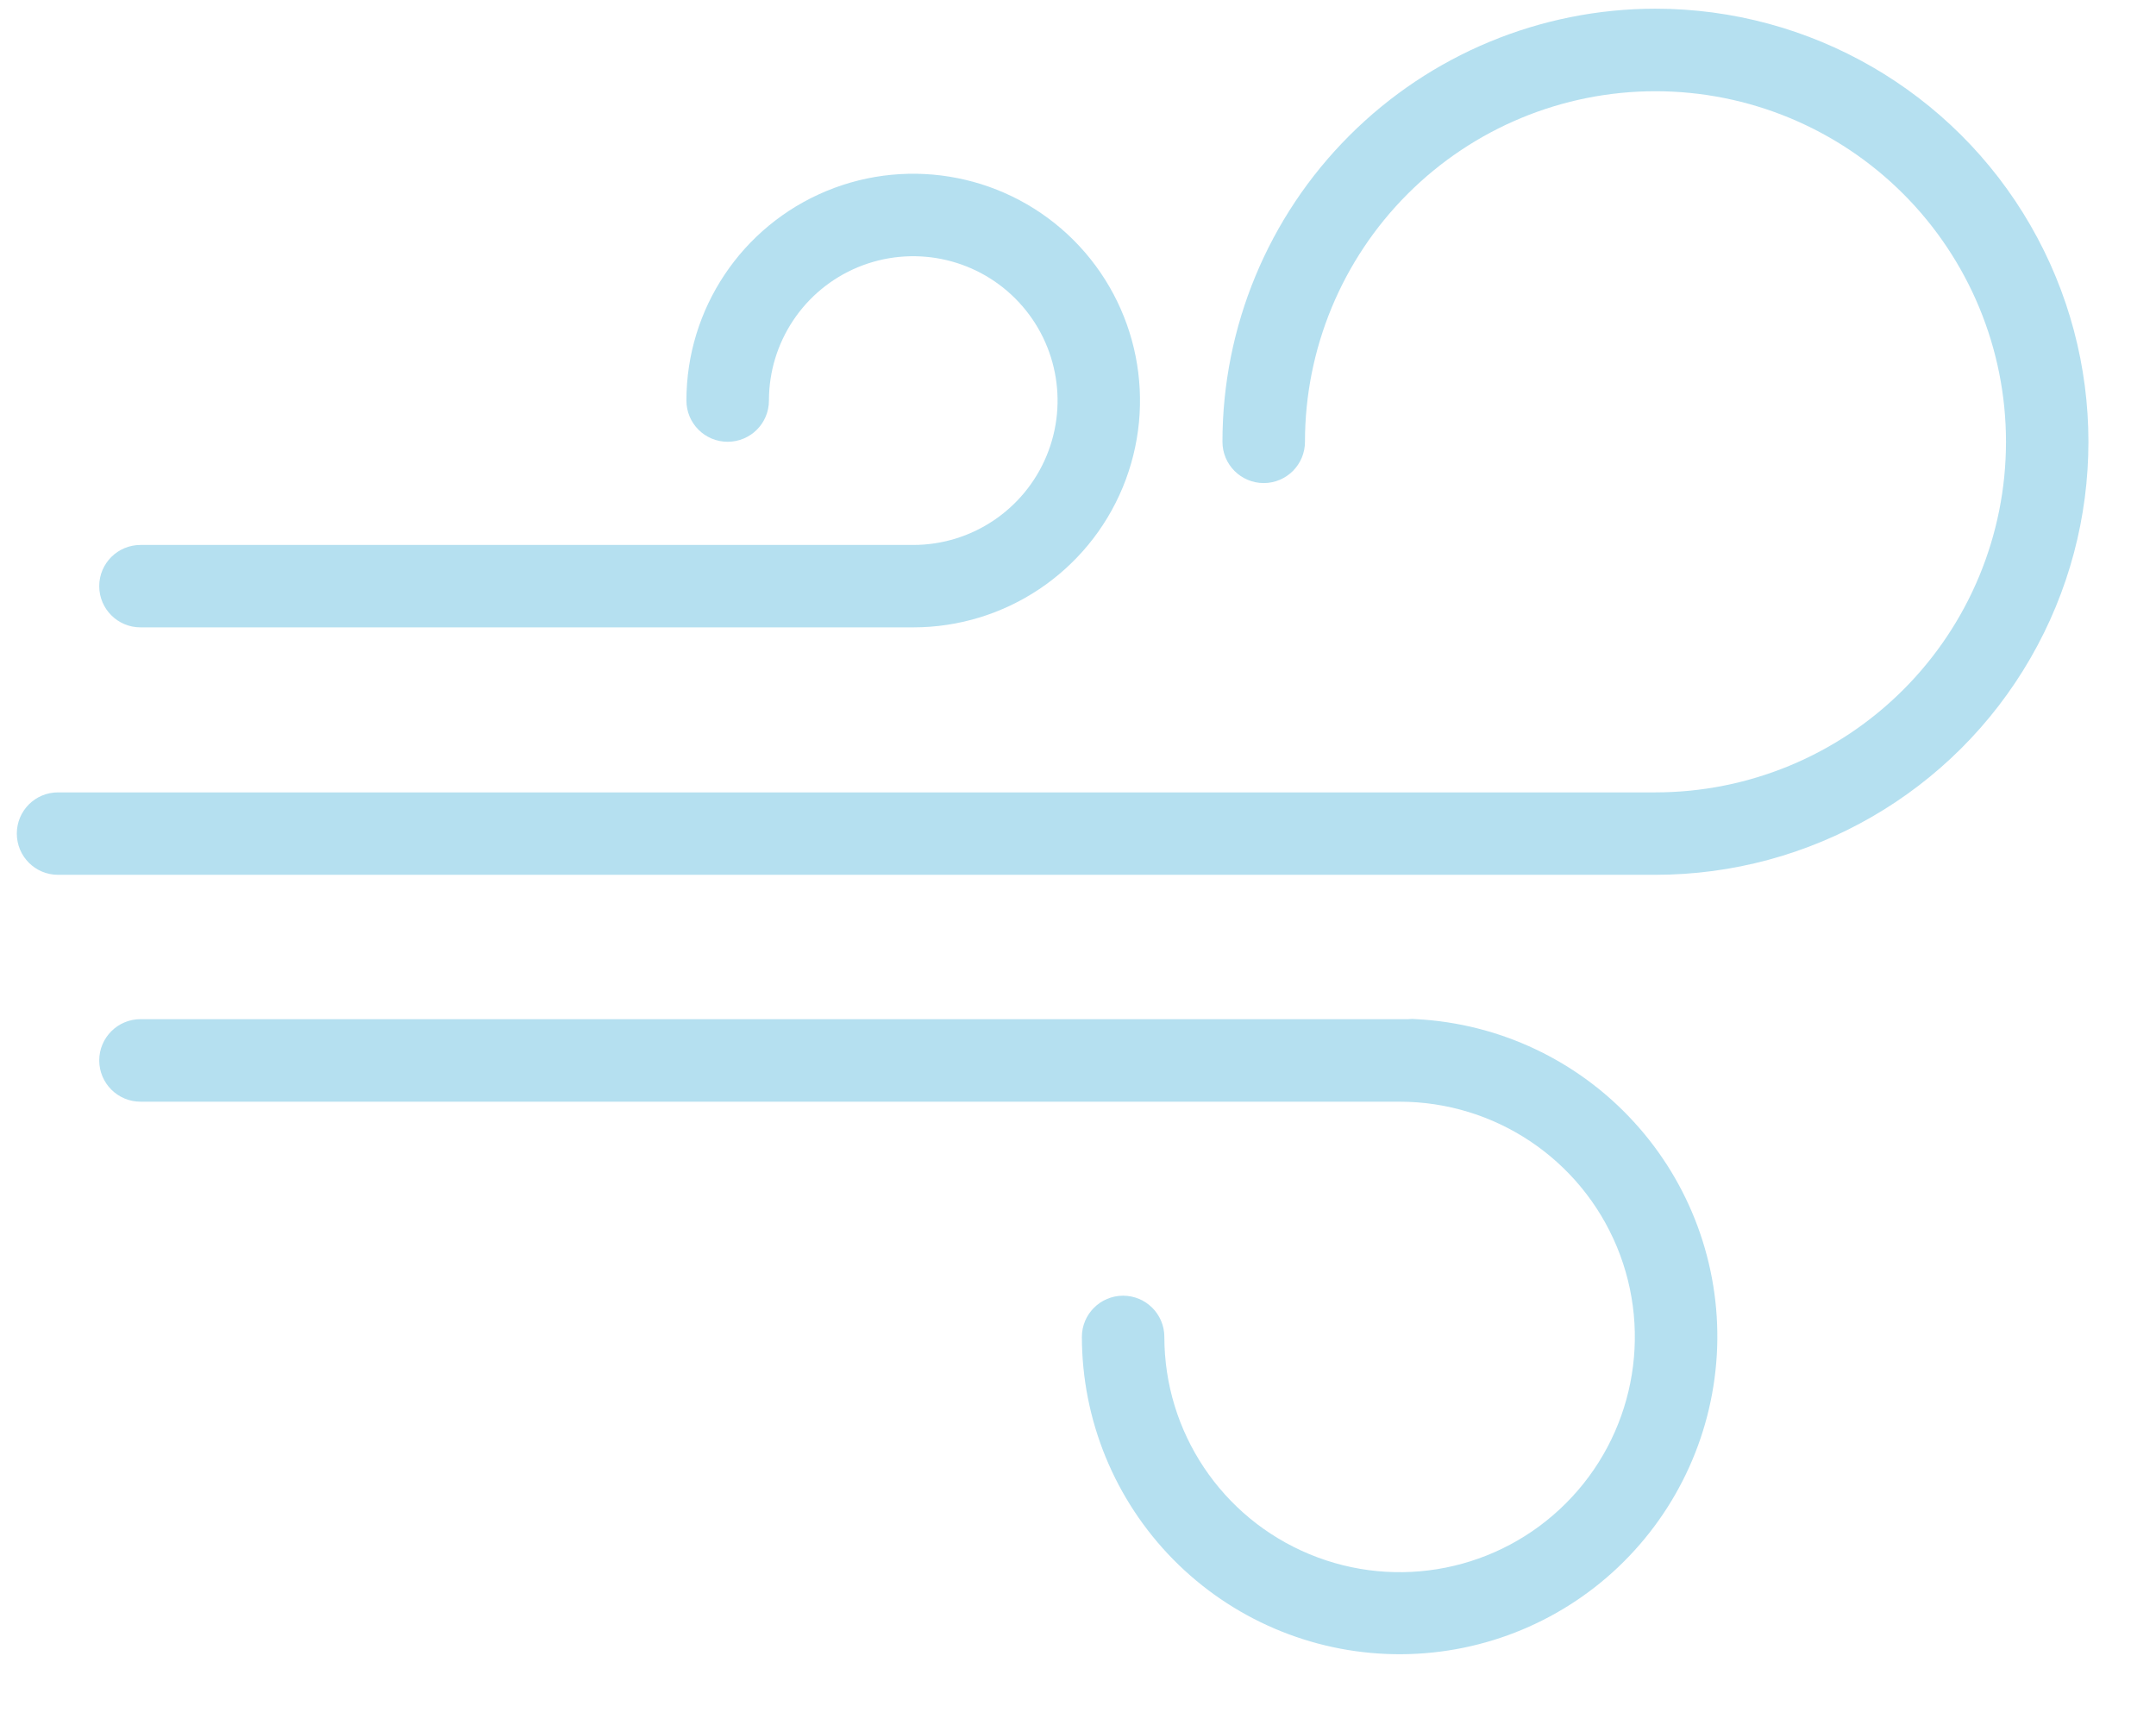
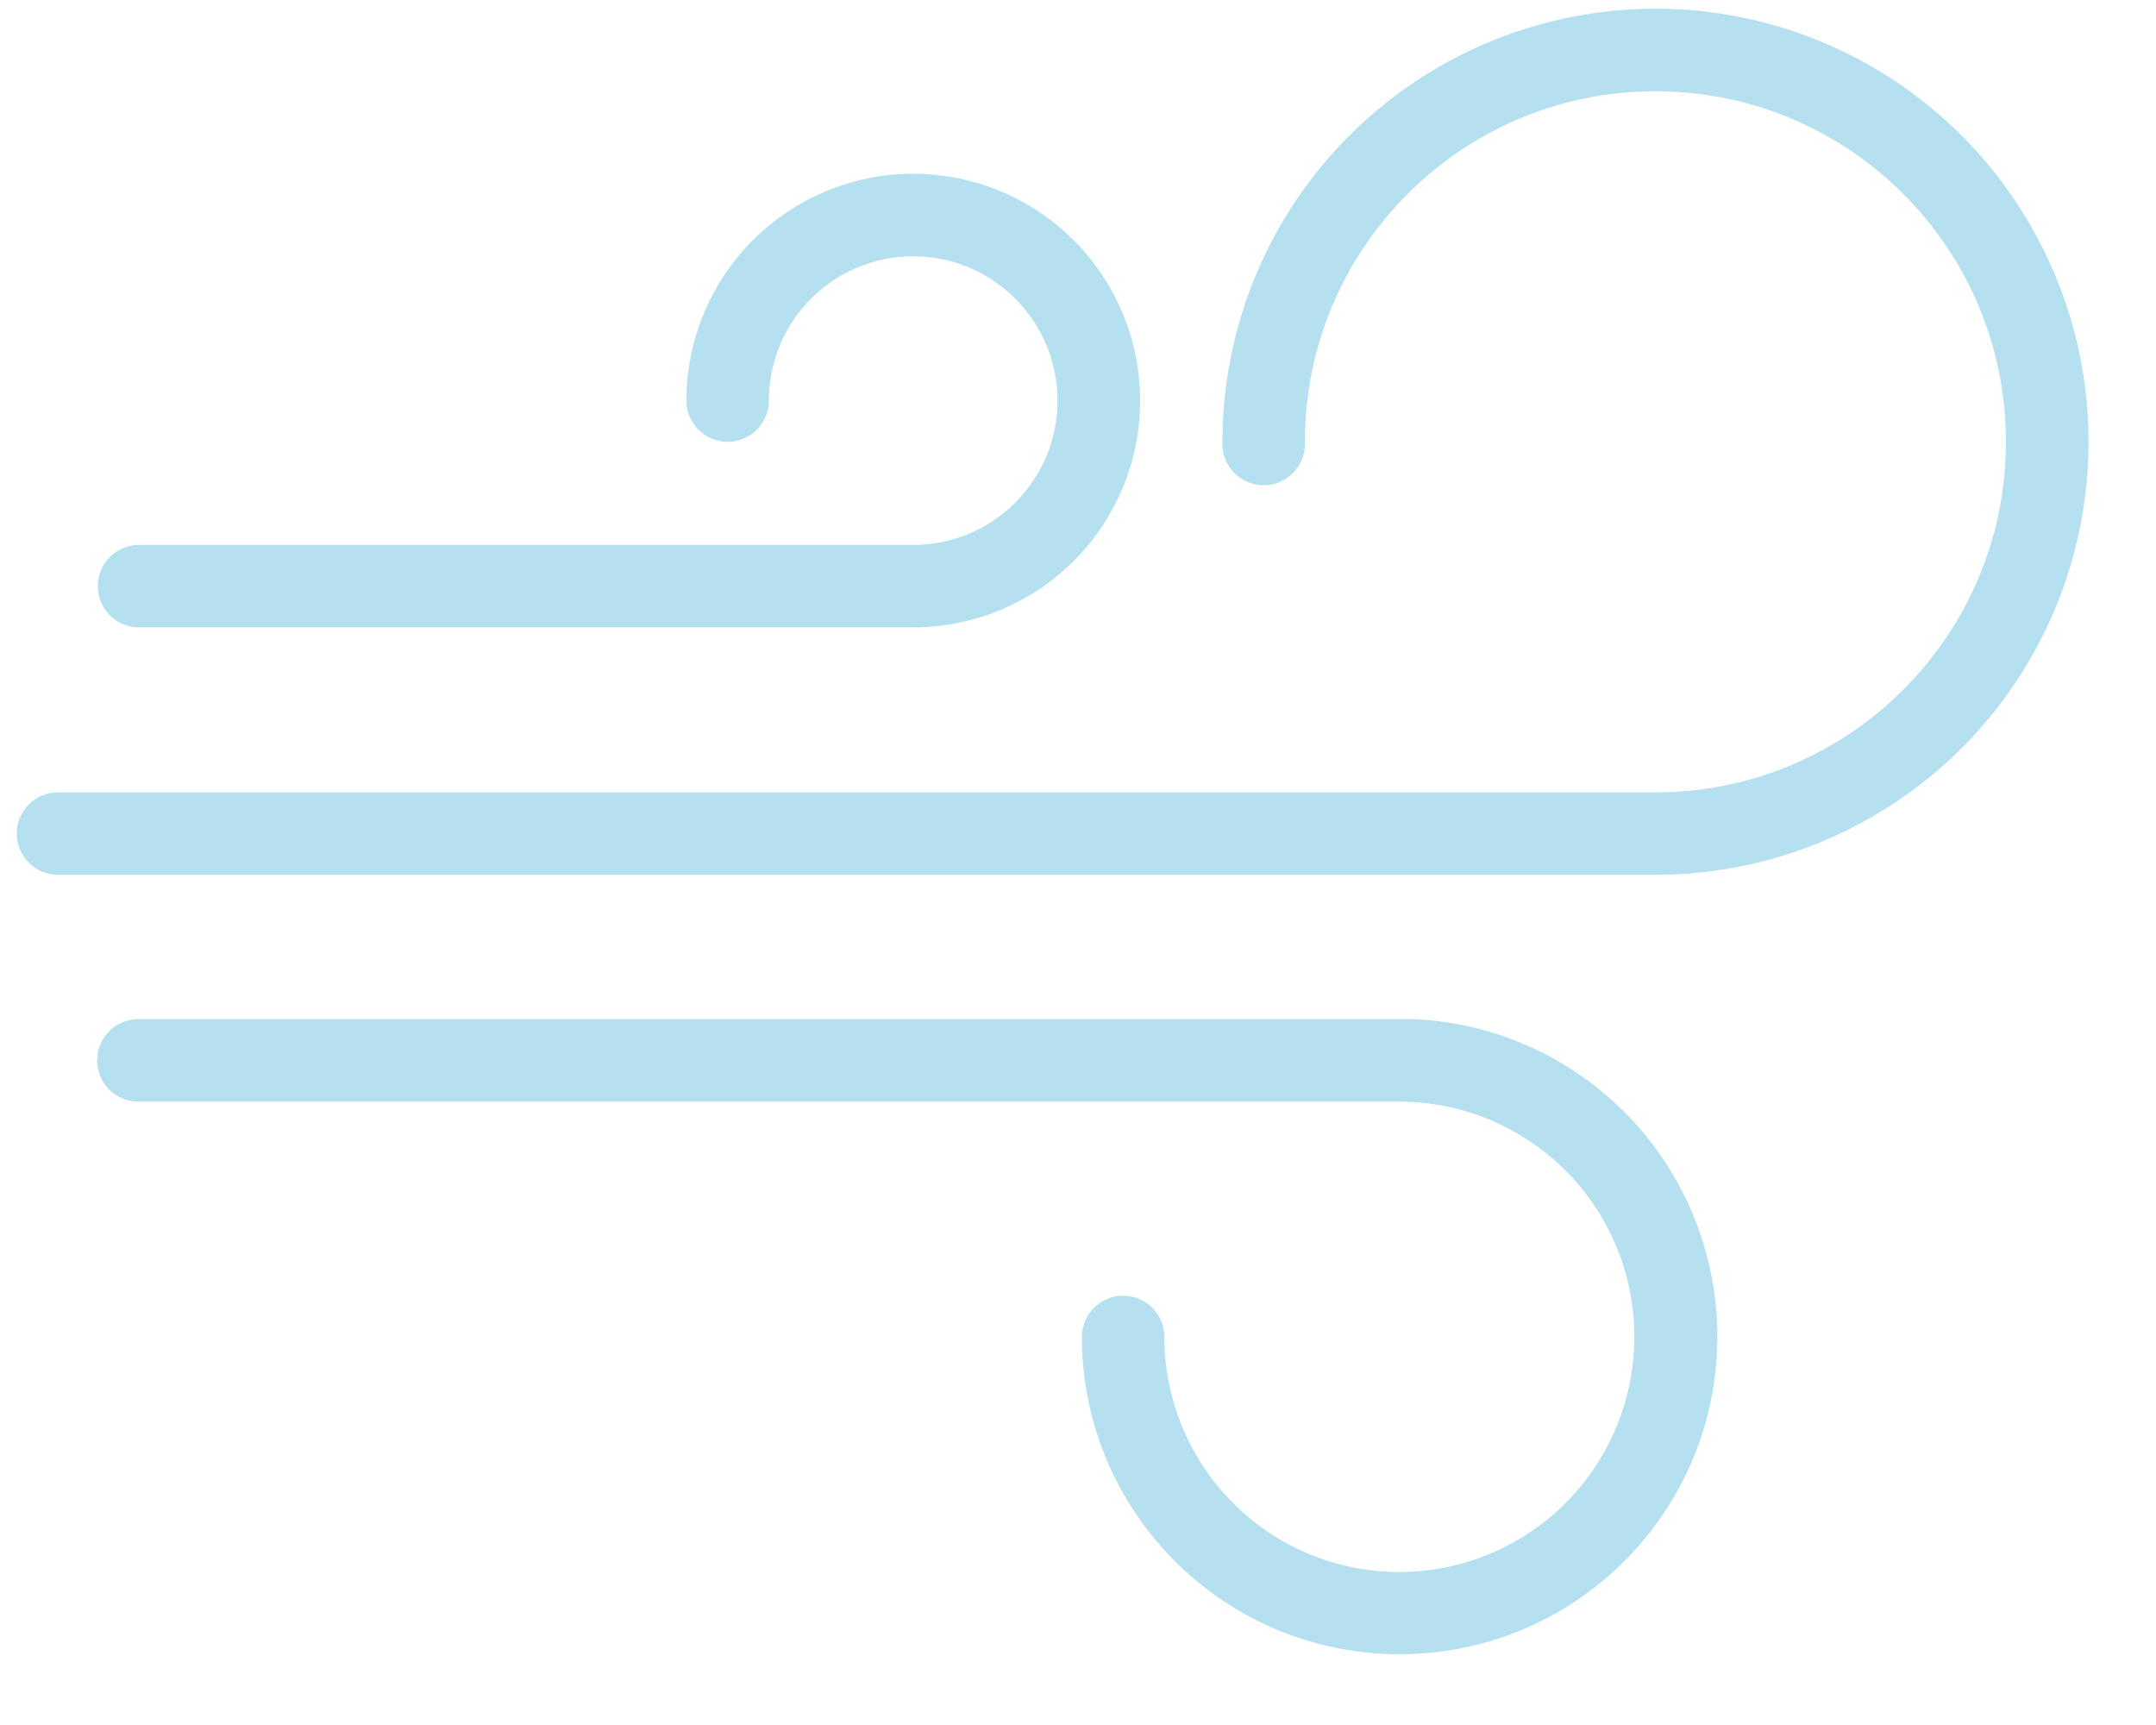
- <svg xmlns="http://www.w3.org/2000/svg" width="40px" height="32px" viewBox="0 0 40 32" version="1.1">
-   <g id="Page-1" stroke="none" stroke-width="1" fill="none" fill-rule="evenodd" opacity="0.5">
-     <g id="Reef-Detail-full---no-live-feed-Copy-2" transform="translate(-1009, -874)" fill="#6BC1E1">
-       <g id="iconwind" transform="translate(1009.25, 874.0402)">
-         <path d="M24.784,2.476 C23.277,3.982 22.43,6.025 22.43,8.155 C22.43,8.578 22.773,8.921 23.196,8.921 C23.618,8.921 23.961,8.578 23.961,8.155 C23.961,6.431 24.646,4.777 25.866,3.557 C27.085,2.338 28.739,1.652 30.463,1.652 C32.189,1.652 33.843,2.338 35.062,3.557 C36.281,4.777 36.967,6.431 36.967,8.155 C36.967,9.881 36.281,11.535 35.062,12.754 C33.843,13.973 32.189,14.659 30.463,14.659 L0.826,14.659 C0.403,14.659 0.062,15 0.062,15.423 C0.062,15.846 0.403,16.188 0.826,16.188 L30.463,16.188 C33.334,16.188 35.986,14.657 37.42,12.171 C38.855,9.687 38.855,6.624 37.42,4.138 C35.986,1.654 33.334,0.121 30.463,0.121 C28.333,0.122 26.291,0.968 24.784,2.476 Z" id="Fill-1" />
-         <path d="M2.357,10.069 C1.934,10.069 1.591,10.41 1.591,10.833 C1.591,11.256 1.934,11.598 2.357,11.598 L16.692,11.598 C18.395,11.598 19.929,10.573 20.58,9.001 C21.231,7.428 20.871,5.619 19.669,4.415 C18.465,3.212 16.655,2.852 15.083,3.503 C13.511,4.154 12.485,5.689 12.485,7.39 C12.485,7.814 12.828,8.155 13.25,8.155 C13.673,8.155 14.016,7.814 14.016,7.39 C14.016,6.307 14.667,5.331 15.668,4.916 C16.67,4.503 17.82,4.731 18.586,5.497 C19.352,6.263 19.582,7.415 19.167,8.415 C18.752,9.416 17.776,10.069 16.693,10.069 L2.357,10.069 Z" id="Fill-2" />
-         <path d="M25.873,18.866 L2.357,18.866 C1.934,18.866 1.591,19.209 1.591,19.631 C1.591,20.054 1.934,20.397 2.357,20.397 L25.717,20.397 C27.483,20.397 29.073,21.46 29.749,23.091 C30.424,24.721 30.051,26.599 28.802,27.847 C27.554,29.095 25.678,29.468 24.047,28.792 C22.416,28.117 21.352,26.526 21.352,24.76 C21.352,24.339 21.01,23.996 20.587,23.996 C20.164,23.996 19.822,24.339 19.822,24.76 C19.824,26.305 20.432,27.787 21.517,28.889 C22.601,29.989 24.073,30.62 25.618,30.646 C27.163,30.672 28.656,30.091 29.775,29.028 C30.895,27.963 31.553,26.503 31.608,24.958 C31.662,23.415 31.107,21.911 30.064,20.773 C29.022,19.632 27.573,18.948 26.031,18.866 C25.978,18.86 25.926,18.86 25.873,18.866 Z" id="Fill-3" />
-       </g>
-     </g>
+ <svg xmlns="http://www.w3.org/2000/svg" width="40" height="32">
+   <g fill="#6BC1E1" fill-rule="evenodd" opacity=".5">
+     <path d="M25.034 2.516a8.027 8.027 0 00-2.354 5.68.766.766 0 101.53 0 6.503 6.503 0 116.503 6.503H1.076a.763.763 0 100 1.529h29.637a8.03 8.03 0 006.957-12.05 8.03 8.03 0 00-12.636-1.662z" />
+     <path d="M2.607 10.109a.765.765 0 100 1.529h14.335a4.206 4.206 0 002.977-7.182 4.208 4.208 0 00-7.184 2.975.764.764 0 101.53 0 2.677 2.677 0 112.678 2.678H2.607zM26.123 18.906H2.607a.766.766 0 100 1.53h23.36a4.363 4.363 0 11-1.67 8.397 4.365 4.365 0 01-2.695-4.032.764.764 0 10-1.53 0 5.892 5.892 0 005.796 5.885A5.892 5.892 0 0031.858 25a5.891 5.891 0 00-1.544-4.186 5.888 5.888 0 00-4.033-1.906.711.711 0 00-.158 0z" />
  </g>
</svg>
